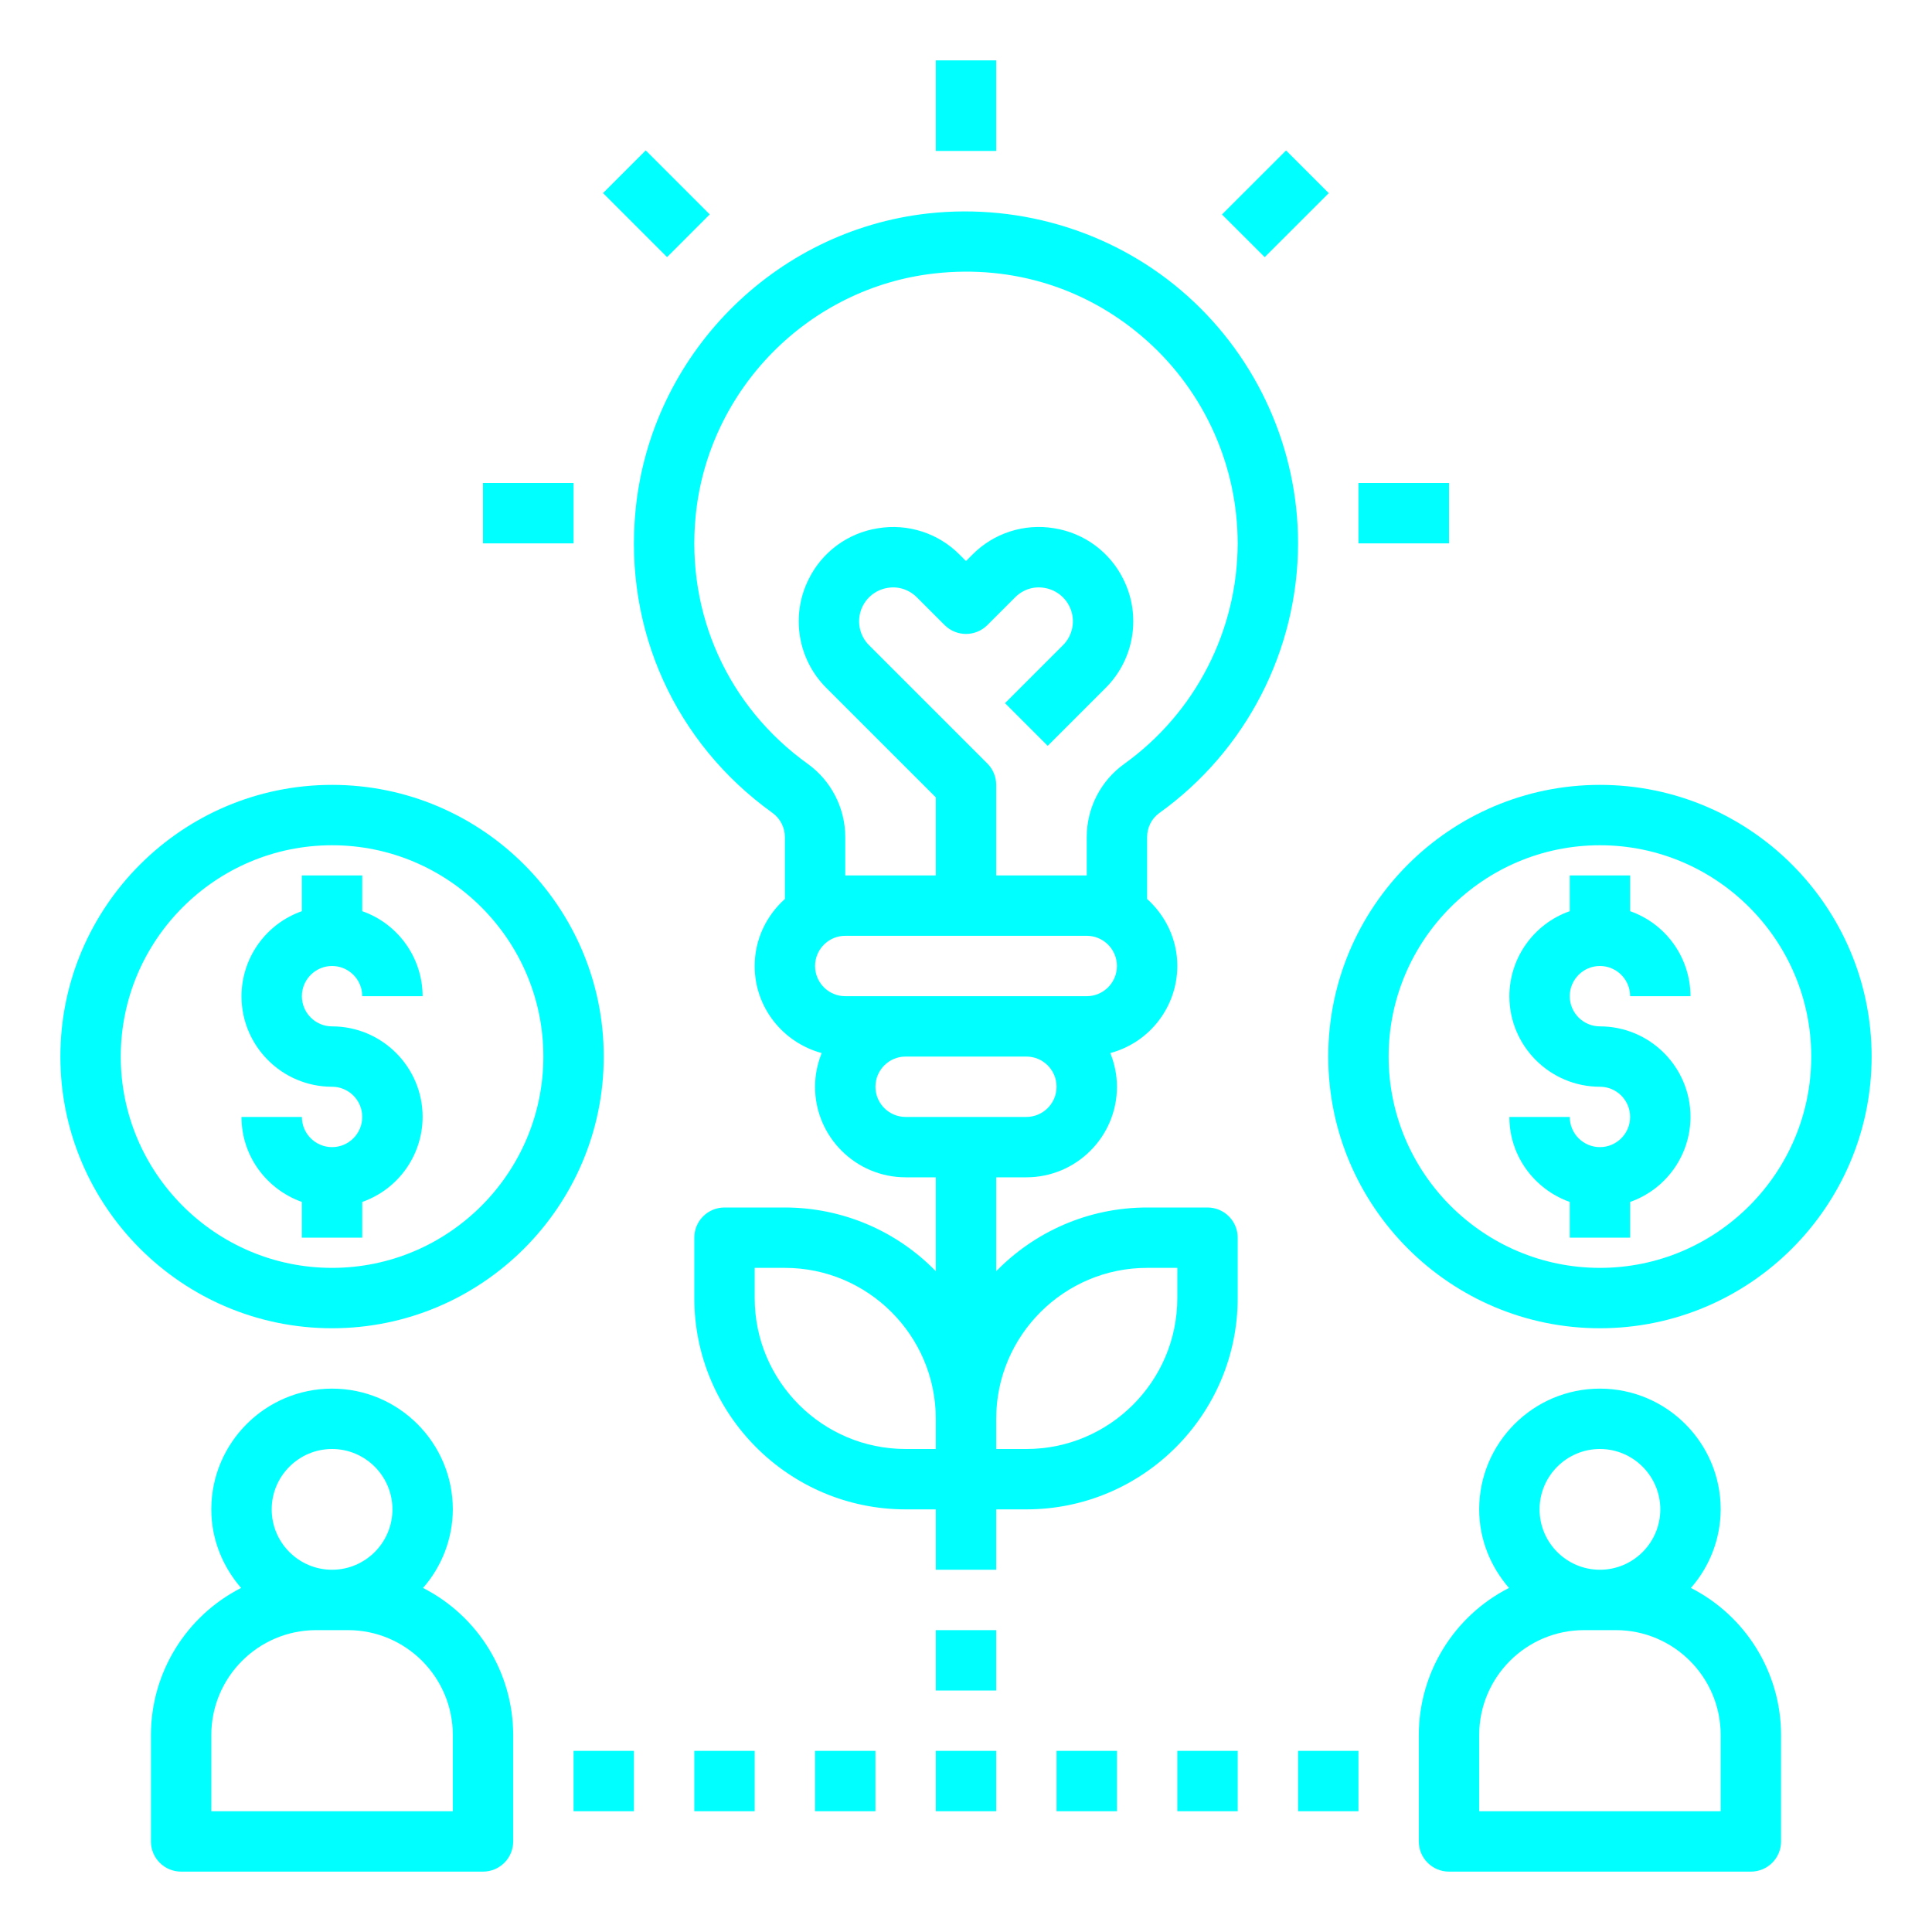
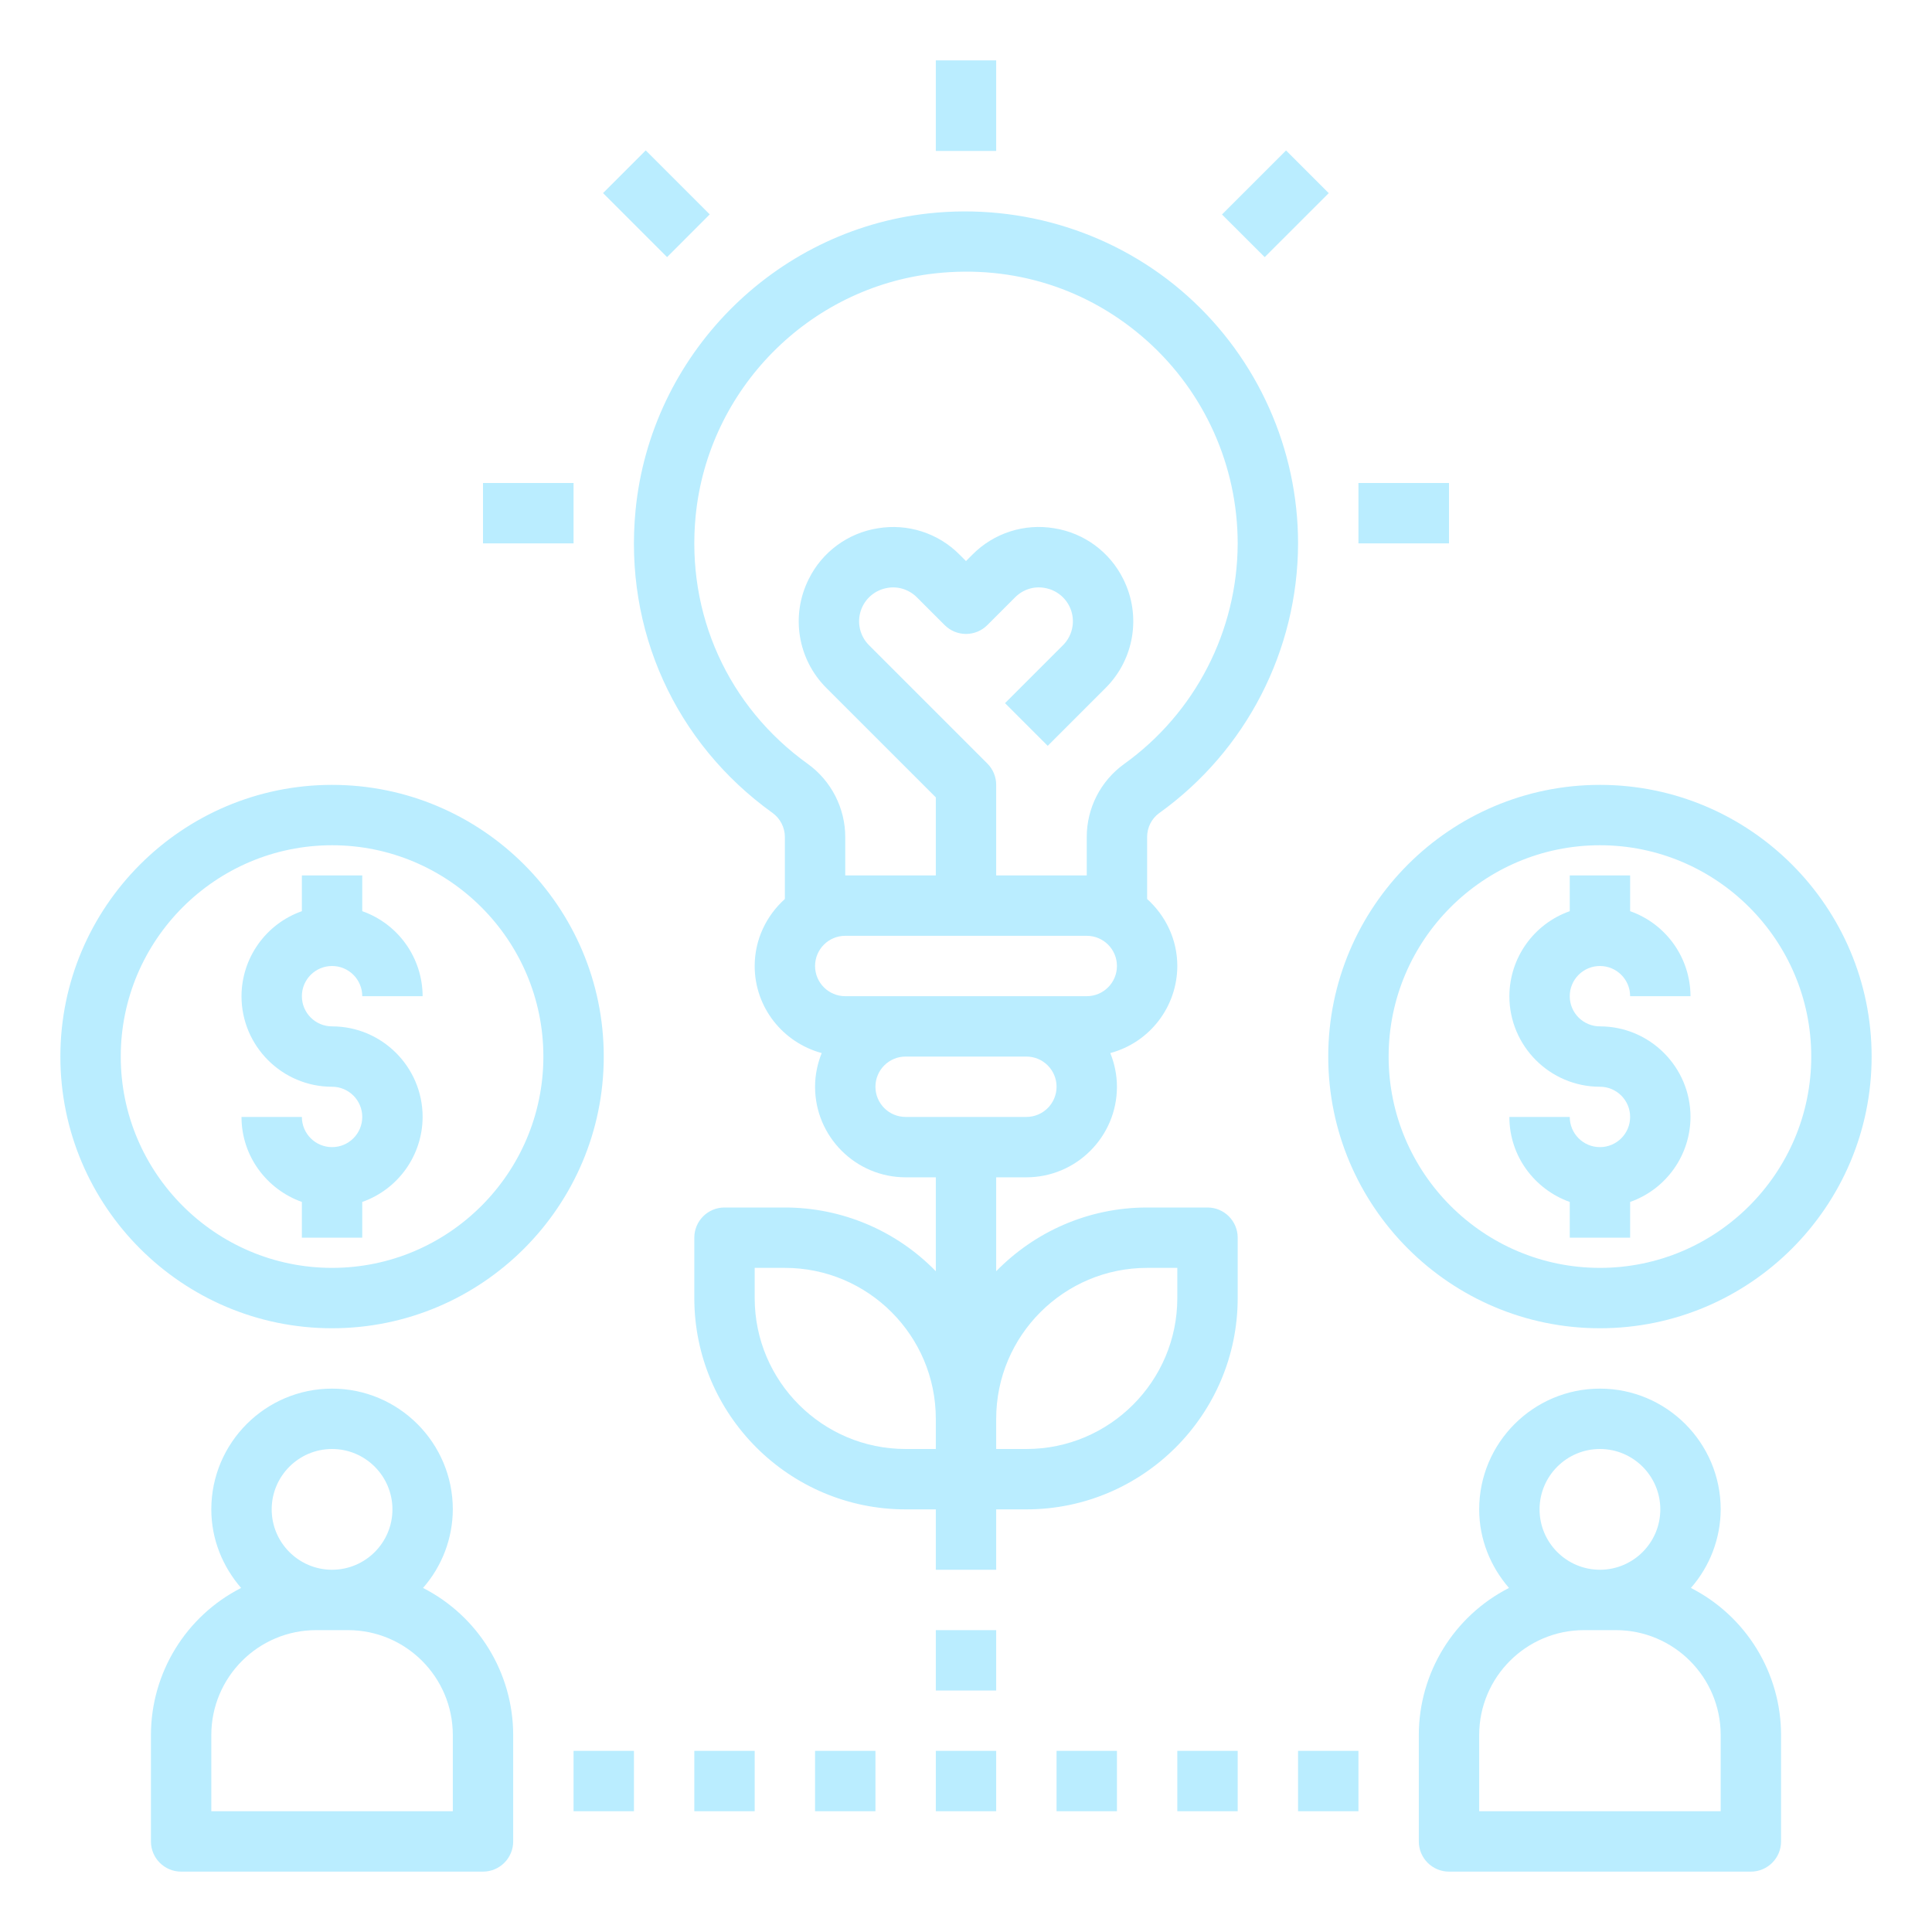
<svg xmlns="http://www.w3.org/2000/svg" version="1.1" width="512" height="512" x="0" y="0" viewBox="0 0 64 64" style="enable-background:new 0 0 512 512" xml:space="preserve" class="">
-   <g transform="matrix(1.06,0,0,1.06,-1.92ffff00ffff17,-1.92ffff00ffff17)">
-     <path d="M31 2h2v3h-2zM45 16h3v2h-3zM16 16h3v2h-3zM19.977 6.396l1.414-1.414 2.12 2.12-1.413 1.415zM21.054 16.899c-.387 3.963 1.31 7.712 4.537 10.03a.987.987 0 0 1 .409.8v2.051c-.609.549-1 1.337-1 2.22 0 1.383.945 2.539 2.22 2.884-.139.346-.22.721-.22 1.116 0 1.654 1.346 3 3 3h1v3.111A6.973 6.973 0 0 0 26 40h-2a1 1 0 0 0-1 1v2c0 3.859 3.141 7 7 7h1v2h2v-2h1c3.859 0 7-3.141 7-7v-2a1 1 0 0 0-1-1h-2c-1.958 0-3.728.81-5 2.111V39h1c1.654 0 3-1.346 3-3 0-.395-.081-.77-.22-1.116A2.995 2.995 0 0 0 39 32c0-.883-.391-1.67-1-2.22v-2.052c0-.317.149-.613.4-.793A11.022 11.022 0 0 0 43 18c0-3.124-1.336-6.112-3.665-8.197-2.326-2.084-5.459-3.075-8.585-2.733-5.117.565-9.195 4.699-9.696 9.829zM31 48h-1c-2.757 0-5-2.243-5-5v-1h1c2.757 0 5 2.243 5 5zm7-6h1v1c0 2.757-2.243 5-5 5h-1v-1c0-2.757 2.243-5 5-5zm-4-5h-4a1 1 0 0 1 0-2h4a1 1 0 0 1 0 2zm2-4h-8a1 1 0 0 1 0-2h8a1 1 0 0 1 0 2zm2.001-21.707A9.013 9.013 0 0 1 41 18a9.02 9.02 0 0 1-3.765 7.311A2.977 2.977 0 0 0 36 27.729V29h-3v-3a.996.996 0 0 0-.293-.707l-3.919-3.919a1.12 1.12 0 0 1 .613-1.899c.354-.062.714.055.973.313l.919.919a.999.999 0 0 0 1.414 0l.919-.919c.259-.259.616-.376.973-.313a1.12 1.12 0 0 1 .613 1.899l-1.919 1.919 1.414 1.414 1.919-1.919a3.118 3.118 0 0 0 .585-3.603 3.092 3.092 0 0 0-2.291-1.686 3.091 3.091 0 0 0-2.708.874l-.212.213-.212-.212a3.092 3.092 0 0 0-2.708-.874 3.087 3.087 0 0 0-2.291 1.686 3.118 3.118 0 0 0 .585 3.603L31 26.414V29h-3v-1.271c0-.959-.465-1.866-1.243-2.425-2.642-1.896-4.029-4.967-3.713-8.211.41-4.194 3.743-7.574 7.926-8.036 2.604-.289 5.099.506 7.031 2.236zM40.48 7.105l2.122-2.121 1.414 1.414-2.121 2.12zM5 57.472V61a1 1 0 0 0 1 1h10a1 1 0 0 0 1-1v-3.528a5.474 5.474 0 0 0-2.987-4.869A3.97 3.97 0 0 0 15 50c0-2.206-1.794-4-4-4s-4 1.794-4 4c0 .999.381 1.901.987 2.603A5.474 5.474 0 0 0 5 57.472zM11 48c1.103 0 2 .897 2 2s-.897 2-2 2-2-.897-2-2 .897-2 2-2zm-4 9.472A3.477 3.477 0 0 1 10.472 54h1.057A3.476 3.476 0 0 1 15 57.472V60H7zM11 44c4.963 0 9-4.037 9-9s-4.037-9-9-9-9 4.037-9 9 4.037 9 9 9zm0-16c3.859 0 7 3.141 7 7s-3.141 7-7 7-7-3.141-7-7 3.141-7 7-7z" fill="#00ffff" opacity="1" data-original="#00ffff" class="" />
-     <path d="M11 38a1 1 0 0 1-1-1H8c0 1.302.839 2.402 2 2.816V41h2v-1.184A2.996 2.996 0 0 0 14 37c0-1.654-1.346-3-3-3a1 1 0 1 1 1-1h2a2.996 2.996 0 0 0-2-2.816V29h-2v1.184A2.996 2.996 0 0 0 8 33c0 1.654 1.346 3 3 3a1 1 0 0 1 0 2zM47 57.472V61a1 1 0 0 0 1 1h10a1 1 0 0 0 1-1v-3.528a5.474 5.474 0 0 0-2.987-4.869A3.97 3.97 0 0 0 57 50c0-2.206-1.794-4-4-4s-4 1.794-4 4c0 .999.381 1.901.987 2.603A5.474 5.474 0 0 0 47 57.472zM53 48c1.103 0 2 .897 2 2s-.897 2-2 2-2-.897-2-2 .897-2 2-2zm-4 9.472A3.477 3.477 0 0 1 52.472 54h1.057A3.476 3.476 0 0 1 57 57.472V60h-8zM53 26c-4.963 0-9 4.037-9 9s4.037 9 9 9 9-4.037 9-9-4.037-9-9-9zm0 16c-3.859 0-7-3.141-7-7s3.141-7 7-7 7 3.141 7 7-3.141 7-7 7z" fill="#00ffff" opacity="1" data-original="#00ffff" class="" />
-     <path d="M53 32a1 1 0 0 1 1 1h2a2.996 2.996 0 0 0-2-2.816V29h-2v1.184A2.996 2.996 0 0 0 50 33c0 1.654 1.346 3 3 3a1 1 0 1 1-1 1h-2c0 1.302.839 2.402 2 2.816V41h2v-1.184A2.996 2.996 0 0 0 56 37c0-1.654-1.346-3-3-3a1 1 0 0 1 0-2zM19 58h2v2h-2zM23 58h2v2h-2zM27 58h2v2h-2zM39 58h2v2h-2zM35 58h2v2h-2zM43 58h2v2h-2zM31 58h2v2h-2zM31 54h2v2h-2z" fill="#00ffff" opacity="1" data-original="#00ffff" class="" />
+   <g transform="matrix(1.06,0,0,1.06,-1.92baedffbaedff17,-1.92baedffbaedff17)">
+     <path d="M31 2h2v3h-2zM45 16h3v2h-3zM16 16h3v2h-3zM19.977 6.396l1.414-1.414 2.12 2.12-1.413 1.415zM21.054 16.899c-.387 3.963 1.31 7.712 4.537 10.03a.987.987 0 0 1 .409.8v2.051c-.609.549-1 1.337-1 2.22 0 1.383.945 2.539 2.22 2.884-.139.346-.22.721-.22 1.116 0 1.654 1.346 3 3 3h1v3.111A6.973 6.973 0 0 0 26 40h-2a1 1 0 0 0-1 1v2c0 3.859 3.141 7 7 7h1v2h2v-2h1c3.859 0 7-3.141 7-7v-2a1 1 0 0 0-1-1h-2c-1.958 0-3.728.81-5 2.111V39h1c1.654 0 3-1.346 3-3 0-.395-.081-.77-.22-1.116A2.995 2.995 0 0 0 39 32c0-.883-.391-1.67-1-2.22v-2.052c0-.317.149-.613.4-.793A11.022 11.022 0 0 0 43 18c0-3.124-1.336-6.112-3.665-8.197-2.326-2.084-5.459-3.075-8.585-2.733-5.117.565-9.195 4.699-9.696 9.829zM31 48h-1c-2.757 0-5-2.243-5-5v-1h1c2.757 0 5 2.243 5 5zm7-6h1v1c0 2.757-2.243 5-5 5h-1v-1c0-2.757 2.243-5 5-5zm-4-5h-4a1 1 0 0 1 0-2h4a1 1 0 0 1 0 2zm2-4h-8a1 1 0 0 1 0-2h8a1 1 0 0 1 0 2zm2.001-21.707A9.013 9.013 0 0 1 41 18a9.02 9.02 0 0 1-3.765 7.311A2.977 2.977 0 0 0 36 27.729V29h-3v-3a.996.996 0 0 0-.293-.707l-3.919-3.919a1.12 1.12 0 0 1 .613-1.899c.354-.062.714.055.973.313l.919.919a.999.999 0 0 0 1.414 0l.919-.919c.259-.259.616-.376.973-.313a1.12 1.12 0 0 1 .613 1.899l-1.919 1.919 1.414 1.414 1.919-1.919a3.118 3.118 0 0 0 .585-3.603 3.092 3.092 0 0 0-2.291-1.686 3.091 3.091 0 0 0-2.708.874l-.212.213-.212-.212a3.092 3.092 0 0 0-2.708-.874 3.087 3.087 0 0 0-2.291 1.686 3.118 3.118 0 0 0 .585 3.603L31 26.414V29h-3v-1.271c0-.959-.465-1.866-1.243-2.425-2.642-1.896-4.029-4.967-3.713-8.211.41-4.194 3.743-7.574 7.926-8.036 2.604-.289 5.099.506 7.031 2.236zM40.48 7.105l2.122-2.121 1.414 1.414-2.121 2.12zM5 57.472V61a1 1 0 0 0 1 1h10a1 1 0 0 0 1-1v-3.528a5.474 5.474 0 0 0-2.987-4.869A3.97 3.97 0 0 0 15 50c0-2.206-1.794-4-4-4s-4 1.794-4 4c0 .999.381 1.901.987 2.603A5.474 5.474 0 0 0 5 57.472zM11 48c1.103 0 2 .897 2 2s-.897 2-2 2-2-.897-2-2 .897-2 2-2zm-4 9.472A3.477 3.477 0 0 1 10.472 54h1.057A3.476 3.476 0 0 1 15 57.472V60H7zM11 44c4.963 0 9-4.037 9-9s-4.037-9-9-9-9 4.037-9 9 4.037 9 9 9zm0-16c3.859 0 7 3.141 7 7s-3.141 7-7 7-7-3.141-7-7 3.141-7 7-7z" fill="#baedff" opacity="1" data-original="#baedff" class="" />
+     <path d="M11 38a1 1 0 0 1-1-1H8c0 1.302.839 2.402 2 2.816V41h2v-1.184A2.996 2.996 0 0 0 14 37c0-1.654-1.346-3-3-3a1 1 0 1 1 1-1h2a2.996 2.996 0 0 0-2-2.816V29h-2v1.184A2.996 2.996 0 0 0 8 33c0 1.654 1.346 3 3 3a1 1 0 0 1 0 2zM47 57.472V61a1 1 0 0 0 1 1h10a1 1 0 0 0 1-1v-3.528a5.474 5.474 0 0 0-2.987-4.869A3.97 3.97 0 0 0 57 50c0-2.206-1.794-4-4-4s-4 1.794-4 4c0 .999.381 1.901.987 2.603A5.474 5.474 0 0 0 47 57.472zM53 48c1.103 0 2 .897 2 2s-.897 2-2 2-2-.897-2-2 .897-2 2-2zm-4 9.472A3.477 3.477 0 0 1 52.472 54h1.057A3.476 3.476 0 0 1 57 57.472V60h-8zM53 26c-4.963 0-9 4.037-9 9s4.037 9 9 9 9-4.037 9-9-4.037-9-9-9zm0 16c-3.859 0-7-3.141-7-7s3.141-7 7-7 7 3.141 7 7-3.141 7-7 7z" fill="#baedff" opacity="1" data-original="#baedff" class="" />
+     <path d="M53 32a1 1 0 0 1 1 1h2a2.996 2.996 0 0 0-2-2.816V29h-2v1.184A2.996 2.996 0 0 0 50 33c0 1.654 1.346 3 3 3a1 1 0 1 1-1 1h-2c0 1.302.839 2.402 2 2.816V41h2v-1.184A2.996 2.996 0 0 0 56 37c0-1.654-1.346-3-3-3a1 1 0 0 1 0-2zM19 58h2v2h-2zM23 58h2v2h-2zM27 58h2v2h-2zM39 58h2v2h-2zM35 58h2v2h-2zM43 58h2v2h-2zM31 58h2v2h-2zM31 54h2v2h-2z" fill="#baedff" opacity="1" data-original="#baedff" class="" />
  </g>
</svg>
